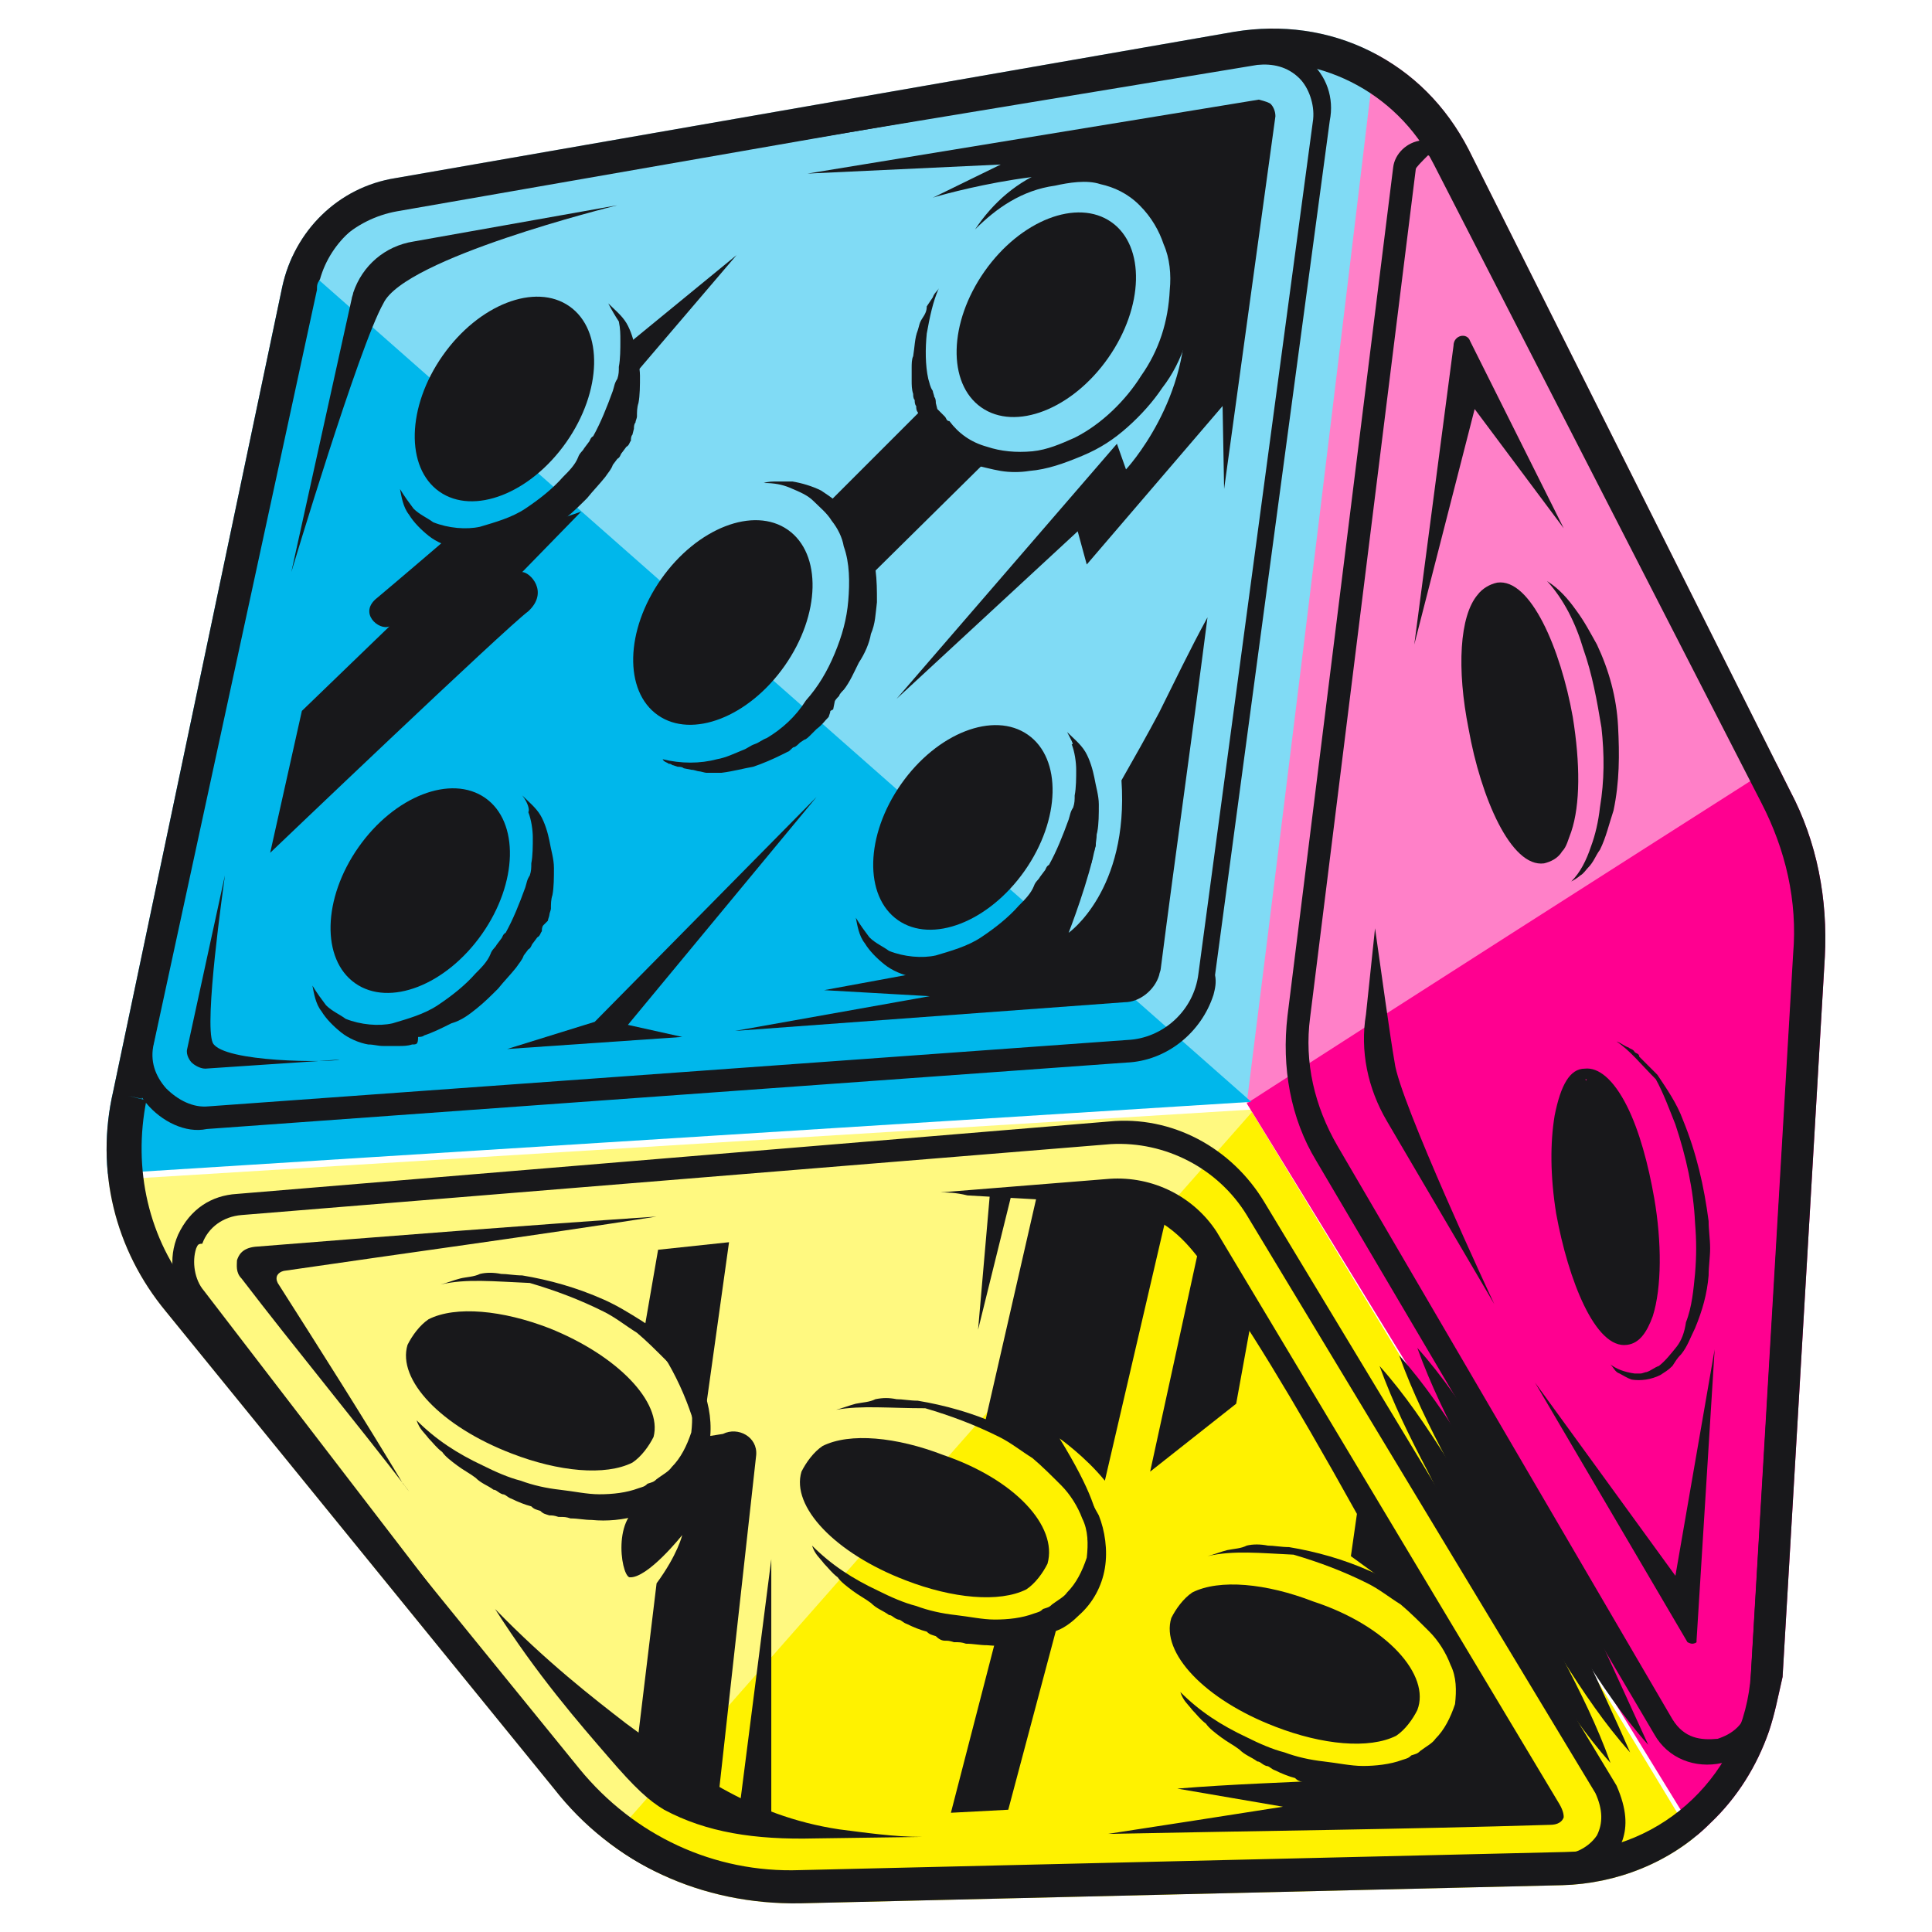
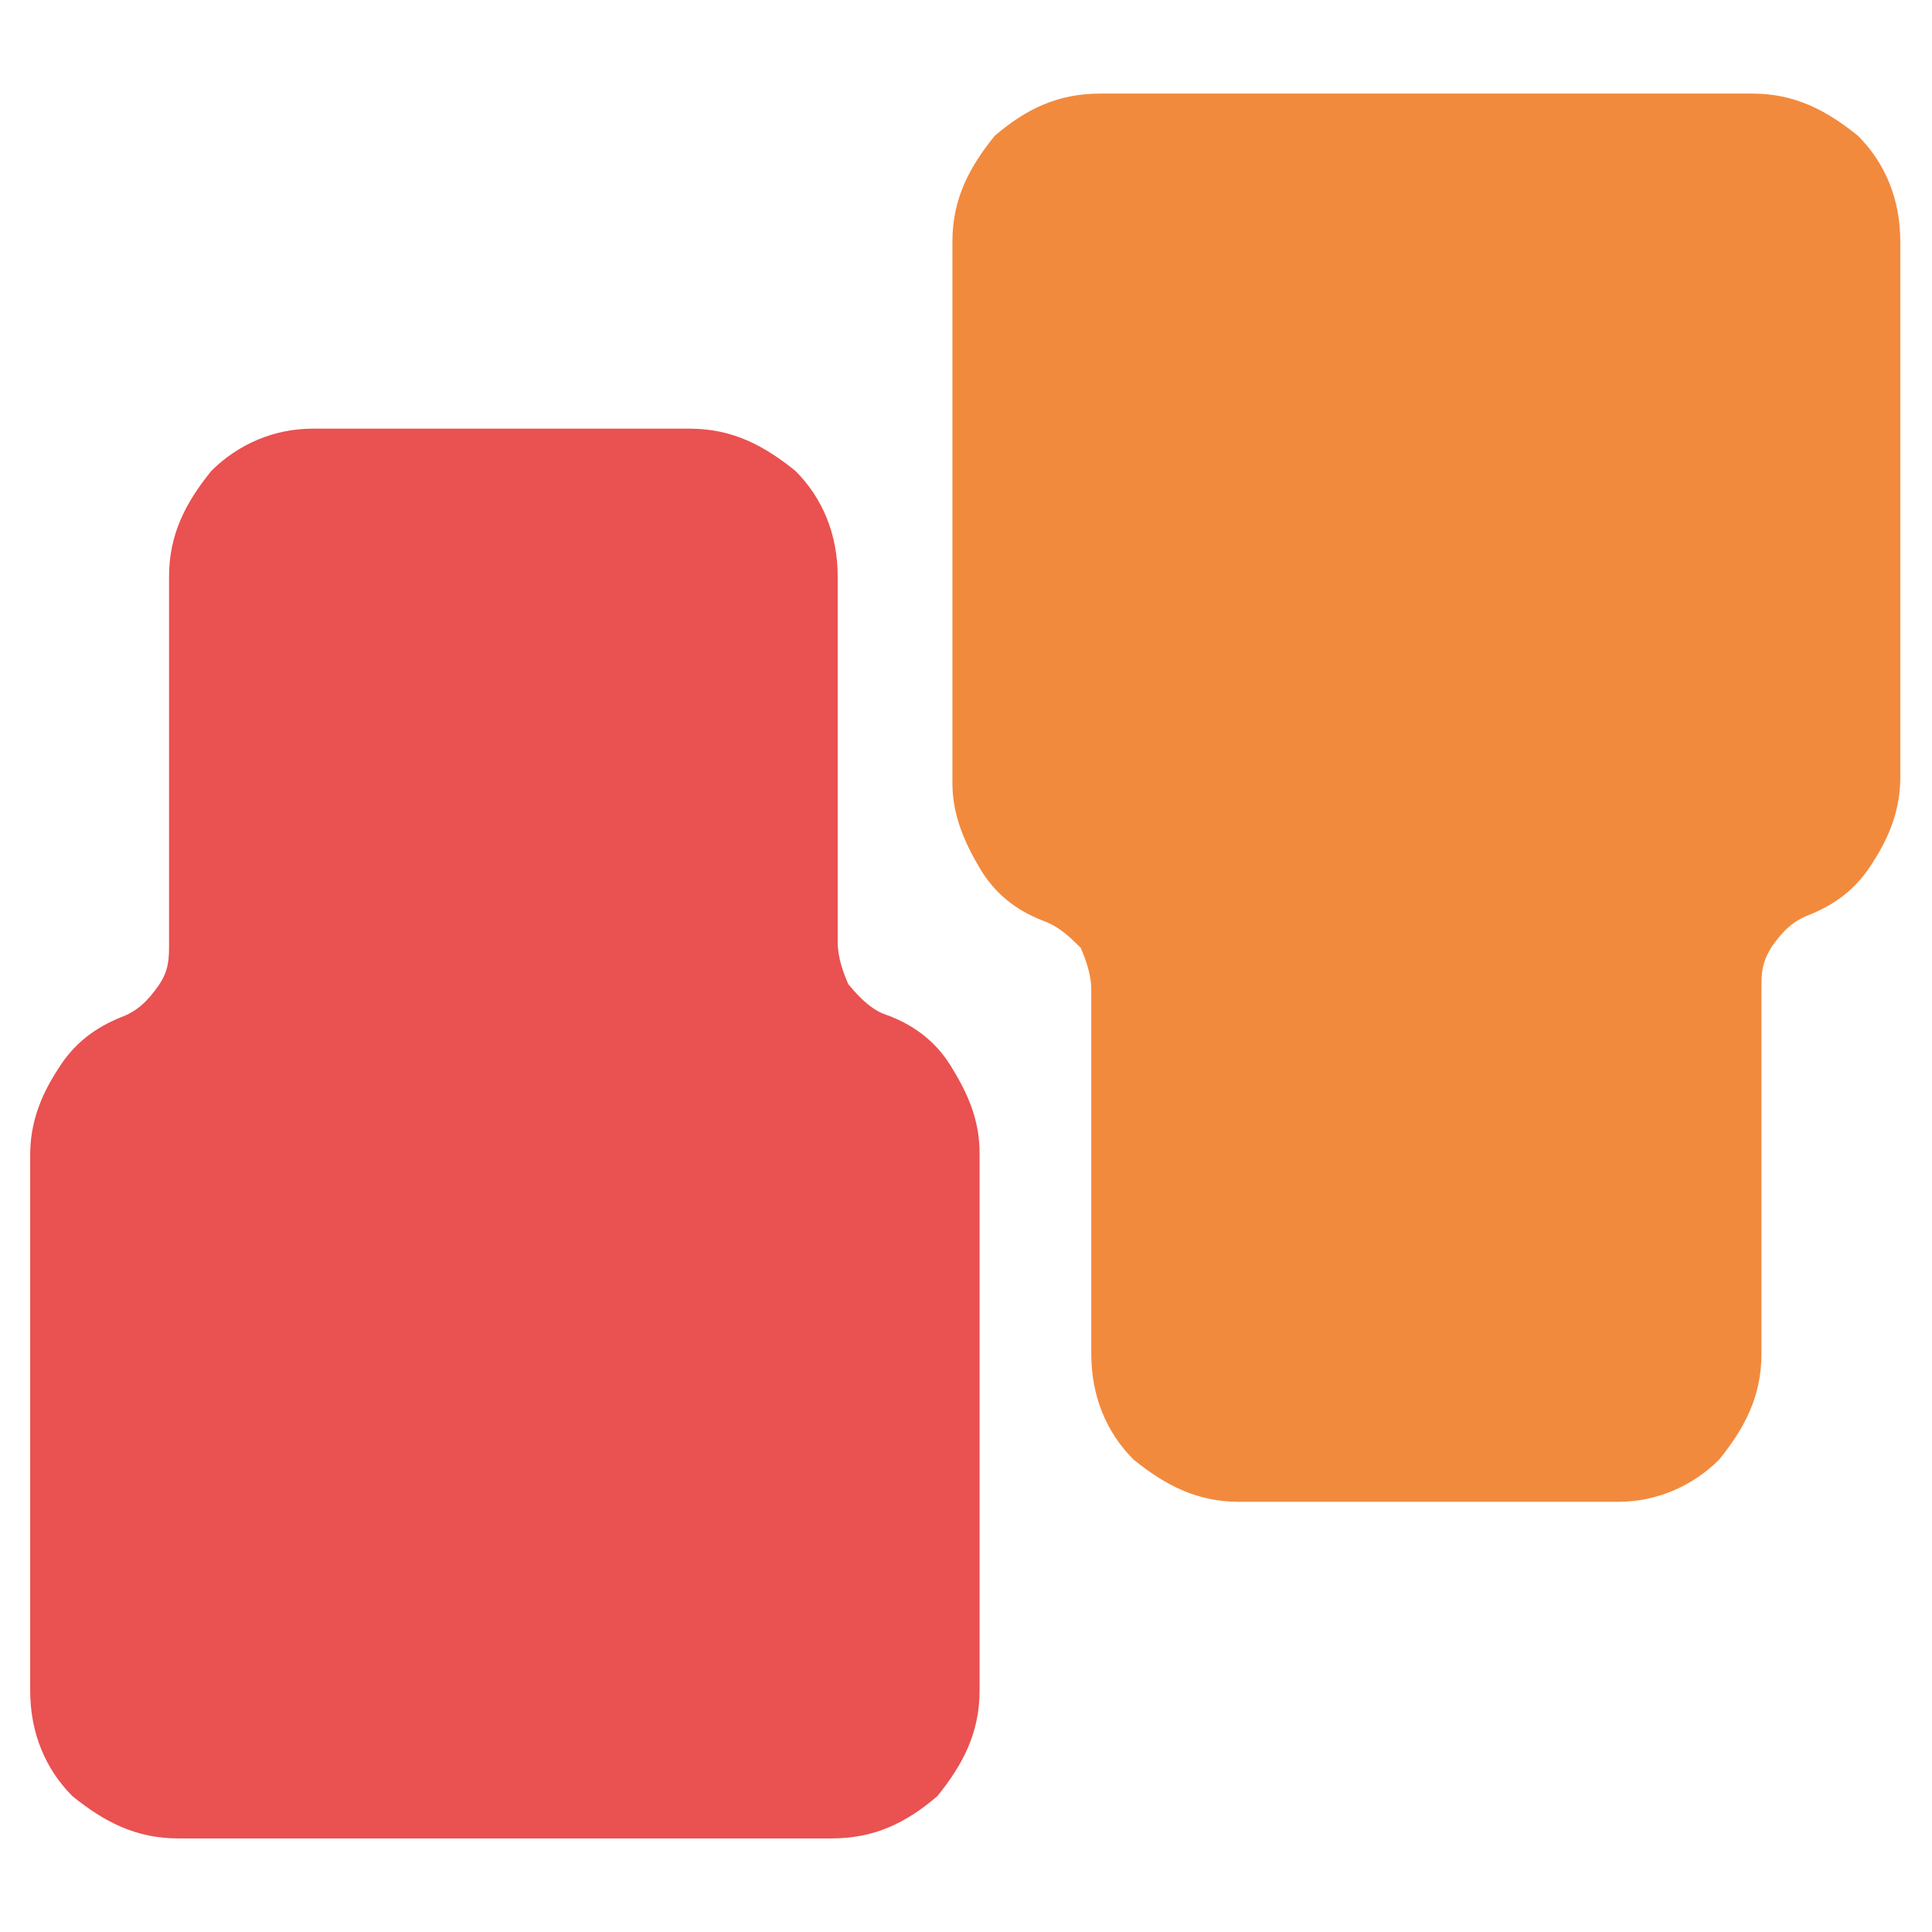
- <svg xmlns="http://www.w3.org/2000/svg" xmlns:xlink="http://www.w3.org/1999/xlink" version="1.1" id="Слой_1" x="0px" y="0px" viewBox="0 0 128 128" style="enable-background:new 0 0 128 128;" xml:space="preserve">
+ <svg xmlns="http://www.w3.org/2000/svg" version="1.1" id="Слой_1" x="0px" y="0px" viewBox="0 0 128 128" style="enable-background:new 0 0 128 128;" xml:space="preserve">
  <style type="text/css">
- 	.st0{clip-path:url(#SVGID_00000062900189665138707630000013925326887156053122_);}
- 	.st1{fill:#FFF200;}
- 	.st2{fill:#FFF980;}
- 	.st3{fill:#80DBF5;}
- 	.st4{fill:#FF80C8;}
- 	.st5{fill:#FF0090;}
- 	.st6{fill:#00B7EB;}
- 	.st7{fill:#18181B;}
- 	.st8{display:none;}
- 	.st9{display:inline;}
- 	.st10{fill:#110E0E;}
- 	.st11{display:inline;fill:#110E0E;}
+ 	.st0{fill:#EA5151;}
+ 	.st1{fill:#F28A3D;}
</style>
  <g>
    <g>
-       <g>
-         <g>
-           <g>
-             <defs>
-               <path id="SVGID_1_" d="M117.2,114.7c-0.8,2.3-2.1,4.4-3.9,6.1c-2.6,2.6-6.2,4-9.8,4.1L53,126.1c-6.5,0.1-12.4-2.6-16.3-7.6        L11,86.9c-3.4-4.1-4.7-9.4-3.5-14.6l11.2-53.3c0.8-3.7,3.7-6.6,7.5-7.2l55.6-9.7c3.1-0.5,6.2-0.1,9,1.3c2.8,1.4,5,3.6,6.5,6.5        l21.3,42.5c1.8,3.4,2.5,7.2,2.3,11l-2.8,47.7C117.8,112.4,117.6,113.5,117.2,114.7z" />
-             </defs>
-             <clipPath id="SVGID_00000026138523320124677730000001069177427968486569_">
-               <use xlink:href="#SVGID_1_" style="overflow:visible;" />
-             </clipPath>
-             <g style="clip-path:url(#SVGID_00000026138523320124677730000001069177427968486569_);">
-               <path class="st1" d="M128.4,148.8c-39.6,2.5-79,4.9-118.5,7.5l73-82.7C98.1,98.6,113.3,123.6,128.4,148.8z" />
-               <polygon class="st2" points="5.3,78.3 10.2,156.2 83.1,73.5       " />
-               <path class="st3" d="M92.2-5.6c-3.1,26.4-6.1,52.6-9.2,78.8L0.2,0.2C30.9-1.7,61.5-3.7,92.2-5.6z" />
-               <path class="st4" d="M92.2-5.6c-3.1,26.2-6.3,52.5-9.6,78.7c30.4-18.6,60.7-37.2,91.1-55.8C146.5,9.6,119.4,2,92.2-5.6z" />
-               <path class="st5" d="M129.7,149.9c8.3-41,16.5-81.8,24.8-122.8c-23.9,15.4-48,30.6-71.9,46C98.3,98.7,114.1,124.3,129.7,149.9        z" />
-               <polygon class="st6" points="5,77.9 82.9,73 0.2,0.1       " />
-             </g>
-           </g>
-         </g>
-       </g>
+       <path class="st0" d="M58.9,67.3c1.8,0.7,3.2,1.8,4.2,3.5c1.1,1.8,1.8,3.5,1.8,5.6V112c0,2.8-1.1,4.9-2.8,7c-2.1,1.8-4.2,2.8-7,2.8    H11.8c-2.8,0-4.9-1.1-7-2.8C3,117.2,2,114.8,2,112V76.5c0-2.1,0.7-3.9,1.8-5.6c1.1-1.8,2.5-2.8,4.2-3.5c1.1-0.4,1.8-1.1,2.5-2.1    s0.7-1.8,0.7-2.8V38.2c0-2.8,1.1-4.9,2.8-7c1.8-1.8,4.2-2.8,6.7-2.8h25c2.8,0,4.9,1.1,7,2.8c1.8,1.8,2.8,4.2,2.8,7v24.2    c0,1.1,0.4,2.1,0.7,2.8C57.1,66.3,57.9,67,58.9,67.3z" />
    </g>
    <g>
-       <g>
-         <g>
-           <g>
-             <g>
-               <g>
-                 <g>
-                   <g>
-                     <g>
-                       <g>
-                         <ellipse transform="matrix(0.3798 -0.9251 0.9251 0.3798 -63.4222 89.3417)" class="st7" cx="34.9" cy="92" rx="3.6" ry="8" />
-                       </g>
-                       <g>
-                         <path class="st7" d="M117.2,114.7c-0.8,2.3-2.1,4.4-3.9,6.1c-2.6,2.6-6.2,4-9.8,4.1L53,126.1c-6.5,0.1-12.4-2.6-16.3-7.6             L11,86.9c-3.4-4.1-4.7-9.4-3.5-14.6l11.2-53.3c0.8-3.7,3.7-6.6,7.5-7.2l55.6-9.7c3.1-0.5,6.2-0.1,9,1.3             c2.8,1.4,5,3.6,6.5,6.5l21.3,42.5c1.8,3.4,2.5,7.2,2.3,11l-2.8,47.7C117.8,112.4,117.6,113.5,117.2,114.7z M8.5,72.6             l1.2,0.3c-0.9,4.5,0.1,9.2,3.1,12.8l25.6,31.5c3.6,4.4,8.9,6.9,14.6,6.7l50.7-1.2c6.5-0.1,11.9-5.3,12.3-11.8l2.8-47.7             c0.3-3.5-0.5-6.9-2.1-10L95,10.9C92.5,6,87.2,3.4,81.9,4.3L26.3,14c-2.8,0.5-5.2,2.6-5.8,5.6L9.4,72.8L8.5,72.6z" />
-                       </g>
-                       <g>
-                         <path class="st7" d="M107.5,121.9c-0.1,0.3-0.3,0.5-0.4,0.8c-0.8,1.4-2.5,1.9-3.6,1.9l-49.6,1.2c-5.9,0.1-12-0.8-16.7-7             L12.4,86.5c-1-1.4-1.3-3.1-0.6-4.7c0.8-1.7,2.2-2.6,3.9-2.7l57.8-4.8c4.1-0.4,8.1,1.7,10.3,5.4l23.3,38.6l0,0             C107.8,119.9,107.8,121,107.5,121.9z M13,82.7c-0.3,0.9-0.1,2.1,0.5,2.8l24.8,32.3c4,5.3,9.2,6.5,15.5,6.3l49.5-1.2             c0.8,0,1.9-0.4,2.5-1.3c0.4-0.8,0.4-1.7-0.1-2.8L82.6,80.5c-1.9-3.1-5.4-4.9-9-4.7l-57.6,4.7c-1.2,0.1-2.2,0.8-2.6,1.9             C13.1,82.4,13.1,82.5,13,82.7z" />
-                       </g>
-                       <g>
-                         <path class="st7" d="M117.1,114.1c-0.4,1.4-1.6,2.5-3,2.7c-1.8,0.4-3.6-0.3-4.5-1.9l-22.4-38c-1.7-2.8-2.3-6.2-1.9-9.6             l7-56.2c0.1-0.9,0.9-1.7,1.9-1.8c1-0.3,1.9,0.3,2.3,0.9c5.4,10.5,20.7,40.7,22,43.4c1.4,3,1.7,6.9,1.8,7v0.1l-3.1,52.2             C117.2,113.3,117.2,113.7,117.1,114.1z M93.8,11.2l-7,56.2c-0.4,3,0.3,5.9,1.8,8.5l22.2,38c0.8,1.3,1.9,1.4,3,1.3             c0.9-0.3,1.9-0.9,2.1-2.5l3.1-52.2c0-0.4-0.4-3.9-1.6-6.5c-1.3-2.7-16.5-33-22-43.4c-0.1-0.3-0.4-0.3-0.8-0.3             C94.2,10.7,93.8,11.1,93.8,11.2L93.8,11.2z" />
-                       </g>
-                       <g>
-                         <g>
-                           <path class="st7" d="M80.4,65.9c-0.8,2.5-3.1,4.4-5.8,4.5l-60.9,4.4c-1.4,0.3-3-0.5-4-1.7c-1-1.2-1.4-2.8-1.2-4.4              l10.9-49.8c0.8-3.5,3.6-6.2,7.2-6.9l56.1-9.3c1.4-0.3,3,0.3,4,1.3c1.2,1,1.7,2.5,1.4,4l-7.6,56.6              C80.6,65.1,80.5,65.5,80.4,65.9z M21.2,18.5C21,18.8,21,18.9,21,19.2L10.2,69.1c-0.3,1.2,0.1,2.2,0.8,3              c0.8,0.8,1.8,1.3,2.8,1.2l60.9-4.4c2.3-0.1,4.4-1.9,4.7-4.4l7.6-56.6c0.1-1-0.3-2.1-0.9-2.7c-0.8-0.8-1.8-1-2.8-0.9              L27,13.6C24.1,14,21.9,16,21.2,18.5z" />
-                         </g>
-                         <g>
-                           <g>
-                             <ellipse transform="matrix(0.5746 -0.8184 0.8184 0.5746 -7.3773 38.5988)" class="st7" cx="33.4" cy="26.4" rx="7.5" ry="5" />
-                           </g>
-                           <g>
-                             <path class="st7" d="M40.3,20.1c0.4,0.4,0.9,0.8,1.2,1.3s0.5,1.2,0.6,1.7c0.1,0.5,0.3,1.2,0.3,1.8s0,1.3-0.1,1.8               c-0.1,0.3-0.1,0.6-0.1,0.9c0,0.1-0.1,0.3-0.1,0.4c-0.1,0.1-0.1,0.3-0.1,0.4l-0.1,0.4c-0.1,0.1-0.1,0.3-0.1,0.4               c-0.1,0.1-0.1,0.3-0.3,0.4l-0.3,0.4c-0.1,0.1-0.1,0.3-0.3,0.4l-0.3,0.4c-0.1,0.3-0.3,0.5-0.5,0.8               c-0.4,0.5-0.8,0.9-1.2,1.4c-0.4,0.4-0.9,0.9-1.4,1.3s-1,0.8-1.7,1c-0.6,0.3-1.2,0.6-1.8,0.8c-0.1,0.1-0.3,0.1-0.4,0.1               c-0.1,0-0.3,0.1-0.5,0.1c-0.3,0.1-0.6,0.1-0.9,0.1c-0.1,0-0.4,0-0.5,0s-0.4,0-0.5,0c-0.4,0-0.6-0.1-1-0.1               c-0.6-0.1-1.3-0.4-1.8-0.8s-1-0.9-1.3-1.4c-0.4-0.5-0.5-1.2-0.6-1.7c0.3,0.5,0.6,0.9,0.9,1.3c0.4,0.4,0.9,0.6,1.3,0.9               c1,0.4,2.2,0.5,3.1,0.3c1-0.3,2.1-0.6,3-1.2c0.9-0.6,1.8-1.3,2.5-2.1c0.4-0.4,0.8-0.8,1-1.3c0.1-0.3,0.3-0.4,0.4-0.6               l0.3-0.4c0.1-0.1,0.1-0.3,0.3-0.4c0.5-0.9,0.9-1.9,1.3-3c0.1-0.3,0.1-0.5,0.3-0.8c0.1-0.3,0.1-0.5,0.1-0.8               c0.1-0.5,0.1-1.2,0.1-1.7s0-0.8-0.1-1.3C40.8,21,40.5,20.5,40.3,20.1z" />
-                           </g>
-                         </g>
-                         <g>
-                           <g>
-                             <ellipse transform="matrix(0.5746 -0.8184 0.8184 0.5746 12.3961 65.5585)" class="st7" cx="69.3" cy="20.9" rx="7.5" ry="5" />
-                           </g>
-                           <g>
-                             <path class="st7" d="M64.6,15.2c1.2-1.8,2.8-3.2,4.9-4c1.2-0.4,2.3-0.6,3.5-0.4c1.2,0.3,2.5,0.6,3.5,1.6               c0.5,0.4,0.9,0.9,1.3,1.4c0.4,0.5,0.6,1.2,0.9,1.7c0.4,1.2,0.6,2.5,0.6,3.6c0,0.6-0.1,1.2-0.3,1.8               c-0.1,0.6-0.3,1.2-0.4,1.7c-0.4,1.2-0.9,2.2-1.6,3.1c-0.6,0.9-1.4,1.8-2.3,2.6s-1.8,1.4-3,1.9c-1.2,0.5-2.3,0.9-3.5,1               c-0.6,0.1-1.3,0.1-1.9,0c-0.6-0.1-1.3-0.3-1.8-0.4c-1.2-0.5-2.3-1.3-3-2.3c-0.1-0.1-0.1-0.3-0.3-0.4L61,27.9l-0.1-0.3               l-0.1-0.3c-0.1-0.1-0.1-0.3-0.1-0.4c-0.1-0.1-0.1-0.3-0.1-0.4c-0.1-0.1-0.1-0.3-0.1-0.4c-0.1-0.3-0.1-0.6-0.1-0.9v-0.4               c0-0.1,0-0.3,0-0.4c0-0.3,0-0.6,0.1-0.8c0.1-0.6,0.1-1.2,0.3-1.7c0.1-0.3,0.1-0.5,0.3-0.8s0.3-0.5,0.3-0.8l0.4-0.6               c0.1-0.3,0.3-0.4,0.4-0.6c-0.4,0.9-0.6,1.9-0.8,3c-0.1,1-0.1,2.1,0.1,3c0.1,0.3,0.1,0.5,0.3,0.8c0,0.1,0.1,0.3,0.1,0.4               c0.1,0.1,0.1,0.3,0.1,0.4l0.1,0.4l0.1,0.1l0.1,0.1l0.3,0.3c0.1,0.1,0.1,0.3,0.3,0.3c0.6,0.8,1.4,1.4,2.5,1.7               c0.9,0.3,1.9,0.4,3,0.3c1-0.1,1.9-0.5,2.8-0.9c1.8-0.9,3.4-2.5,4.4-4.1c1.2-1.7,1.8-3.6,1.9-5.7c0.1-1,0-2.1-0.4-3               c-0.3-0.9-0.8-1.8-1.6-2.6c-0.8-0.8-1.7-1.2-2.6-1.4c-0.9-0.3-2.1-0.1-3,0.1C67.7,12.6,66,13.8,64.6,15.2z" />
-                           </g>
-                         </g>
-                         <g>
-                           <g>
-                             <ellipse transform="matrix(0.5746 -0.8184 0.8184 0.5746 -17.7135 75.545)" class="st7" cx="63.8" cy="54.8" rx="7.5" ry="5" />
-                           </g>
-                           <g>
-                             <path class="st7" d="M70.7,48.5c0.4,0.4,0.9,0.8,1.2,1.3c0.3,0.5,0.5,1.2,0.6,1.7c0.1,0.6,0.3,1.2,0.3,1.8               c0,0.6,0,1.3-0.1,1.8c-0.1,0.3-0.1,0.6-0.1,0.9c0,0.1-0.1,0.3-0.1,0.4c-0.1,0.1-0.1,0.3-0.1,0.4l-0.1,0.4               C72,57.3,72,57.5,72,57.6c-0.1,0.1-0.1,0.3-0.3,0.4l-0.3,0.4c-0.1,0.1-0.1,0.3-0.3,0.4l-0.3,0.4               c-0.1,0.3-0.3,0.5-0.5,0.8c-0.4,0.5-0.8,0.9-1.2,1.4c-0.4,0.4-0.9,0.9-1.4,1.3c-0.5,0.4-1,0.8-1.7,1               c-0.6,0.3-1.2,0.6-1.8,0.8c-0.1,0.1-0.3,0.1-0.4,0.1c-0.1,0.1-0.3,0.1-0.5,0.1c-0.3,0.1-0.6,0.1-0.9,0.1               c-0.1,0-0.4,0-0.5,0s-0.4,0-0.5,0c-0.4,0-0.6-0.1-1-0.1c-0.6-0.1-1.3-0.4-1.8-0.8c-0.5-0.4-1-0.9-1.3-1.4               c-0.4-0.5-0.5-1.2-0.6-1.7c0.3,0.5,0.6,0.9,0.9,1.3c0.4,0.4,0.9,0.6,1.3,0.9c1,0.4,2.2,0.5,3.1,0.3               c1-0.3,2.1-0.6,3-1.2c0.9-0.6,1.8-1.3,2.5-2.1c0.4-0.4,0.8-0.8,1-1.3c0.1-0.3,0.3-0.4,0.4-0.6l0.3-0.4               c0.1-0.1,0.1-0.3,0.3-0.4c0.5-0.9,0.9-1.9,1.3-3c0.1-0.3,0.1-0.5,0.3-0.8c0.1-0.3,0.1-0.5,0.1-0.8               c0.1-0.5,0.1-1.2,0.1-1.7c0-0.5-0.1-1.2-0.3-1.7C71.2,49.4,70.9,48.9,70.7,48.5z" />
-                           </g>
-                         </g>
-                         <g>
-                           <g>
-                             <ellipse transform="matrix(0.5746 -0.8184 0.8184 0.5746 -36.4179 47.8566)" class="st7" cx="27.8" cy="59" rx="7.5" ry="5" />
-                           </g>
-                           <g>
-                             <path class="st7" d="M34.6,52.7c0.4,0.4,0.9,0.8,1.2,1.3c0.3,0.5,0.5,1.2,0.6,1.7c0.1,0.6,0.3,1.2,0.3,1.8               c0,0.6,0,1.3-0.1,1.8c-0.1,0.3-0.1,0.6-0.1,0.9c0,0.1-0.1,0.3-0.1,0.4c0,0.1-0.1,0.3-0.1,0.4L36,61.3               c-0.1,0.1-0.1,0.3-0.1,0.4c-0.1,0.1-0.1,0.3-0.3,0.4l-0.3,0.4c-0.1,0.1-0.1,0.3-0.3,0.4l-0.3,0.4               c-0.1,0.3-0.3,0.5-0.5,0.8c-0.4,0.5-0.8,0.9-1.2,1.4c-0.4,0.4-0.9,0.9-1.4,1.3c-0.5,0.4-1,0.8-1.7,1               c-0.6,0.3-1.2,0.6-1.8,0.8c-0.1,0.1-0.3,0.1-0.4,0.1c0,0.5-0.1,0.5-0.4,0.5c-0.3,0.1-0.6,0.1-0.9,0.1               c-0.1,0-0.4,0-0.5,0c-0.1,0-0.4,0-0.5,0c-0.4,0-0.6-0.1-1-0.1c-0.6-0.1-1.3-0.4-1.8-0.8s-1-0.9-1.3-1.4               c-0.4-0.5-0.5-1.2-0.6-1.7c0.3,0.5,0.6,0.9,0.9,1.3c0.4,0.4,0.9,0.6,1.3,0.9c1,0.4,2.2,0.5,3.1,0.3               c1-0.3,2.1-0.6,3-1.2c0.9-0.6,1.8-1.3,2.5-2.1c0.4-0.4,0.8-0.8,1-1.3c0.1-0.3,0.3-0.4,0.4-0.6l0.3-0.4               c0.1-0.1,0.1-0.3,0.3-0.4c0.5-0.9,0.9-1.9,1.3-3c0.1-0.3,0.1-0.5,0.3-0.8c0.1-0.3,0.1-0.5,0.1-0.8               c0.1-0.5,0.1-1.2,0.1-1.7c0-0.5-0.1-1.2-0.3-1.7C35.1,53.7,35,53.2,34.6,52.7z" />
-                           </g>
-                         </g>
-                         <g>
-                           <g>
-                             <ellipse transform="matrix(0.5746 -0.8184 0.8184 0.5746 -13.3492 56.7698)" class="st7" cx="47.9" cy="41.2" rx="7.5" ry="5" />
-                           </g>
-                           <g>
-                             <path class="st7" d="M50.6,32c0.3-0.1,0.6-0.1,0.9-0.1c0.3,0,0.6,0,1,0c0.6,0.1,1.3,0.3,1.9,0.6               c0.6,0.4,1.2,0.8,1.7,1.4c0.1,0.1,0.3,0.3,0.4,0.4c0.1,0.1,0.3,0.3,0.3,0.4c0.1,0.1,0.3,0.3,0.3,0.5               c0.1,0.1,0.1,0.4,0.3,0.5c0.1,0.4,0.3,0.6,0.4,1c0.1,0.1,0.1,0.4,0.1,0.5c0,0.1,0.1,0.4,0.1,0.5               c0.1,0.8,0.1,1.4,0.1,2.2c-0.1,0.8-0.1,1.4-0.4,2.1c-0.1,0.6-0.4,1.3-0.8,1.9c-0.3,0.6-0.6,1.3-1,1.8               c-0.1,0.1-0.3,0.3-0.3,0.4c-0.1,0.1-0.3,0.3-0.3,0.4L55.2,47C55,47.1,55,47.1,55,47.2l-0.1,0.3               c-0.3,0.3-0.4,0.5-0.8,0.8c-0.1,0.1-0.3,0.3-0.4,0.4c-0.1,0.1-0.3,0.3-0.4,0.3L53,49.2c-0.1,0.1-0.3,0.3-0.4,0.3               c-0.1,0-0.3,0.3-0.4,0.3L51.8,50c-0.6,0.3-1.3,0.6-1.9,0.8c-0.6,0.1-1.3,0.3-2.1,0.4c-0.4,0-0.6,0-1,0               c-0.1,0-0.4-0.1-0.5-0.1c-0.1,0-0.3-0.1-0.5-0.1l-0.5-0.1c-0.1-0.1-0.3-0.1-0.4-0.1l-0.3-0.1c-0.1,0-0.1-0.1-0.3-0.1               c-0.1-0.1-0.3-0.1-0.4-0.3c1.2,0.3,2.5,0.3,3.6,0c0.6-0.1,1.2-0.4,1.7-0.6c0.3-0.1,0.5-0.3,0.8-0.4               c0.3-0.1,0.5-0.3,0.8-0.4c1-0.6,1.9-1.4,2.6-2.5c0.8-0.9,1.4-1.9,1.9-3.1c0.5-1.2,0.8-2.3,0.9-3.5               c0.1-1.2,0.1-2.5-0.3-3.6c-0.1-0.6-0.4-1.2-0.8-1.7c-0.3-0.5-0.8-0.9-1.2-1.3c-0.4-0.4-0.9-0.6-1.6-0.9               C51.8,32.1,51.3,32,50.6,32z" />
-                           </g>
-                         </g>
-                         <g>
-                           <path class="st7" d="M22.5,70.2l-8.9,0.6c-0.4,0-0.8-0.3-0.9-0.4c-0.1-0.1-0.4-0.5-0.3-0.9l2.5-11.5              c-0.1,0.8-1.4,9.8-0.8,11.1C14.8,70.4,21.9,70.4,22.5,70.2z" />
-                         </g>
-                         <g>
-                           <path class="st7" d="M40.9,13.6c-0.4,0.1-14.1,3.5-15.5,6.5c-1.6,2.8-6.1,17.8-6.1,17.8l4-18.1c0-0.1,0.1-0.3,0.1-0.4              c0.6-1.8,2.1-3.1,4-3.4L40.9,13.6z" />
-                         </g>
-                         <g>
-                           <polygon class="st7" points="48.8,16.9 41.6,22.8 41.8,25.1             " />
-                         </g>
-                         <g>
-                           <path class="st7" d="M29.7,35.6c0,0-3.5,3-4.7,4c-1.3,1,0.1,2.2,0.8,1.9L20,47.1l-2.1,9.4c0,0,15.6-14.9,17.1-16              c1.4-1.3,0.1-2.6-0.4-2.6l3.9-4l-5.6,1.9L29.7,35.6z" />
-                         </g>
-                         <g>
-                           <path class="st7" d="M57.5,38.3l8.1-8c0,0-3.6-1.2-4.1-3.6L55,33.2C54.9,33.2,57,35.2,57.5,38.3z" />
-                         </g>
-                         <g>
-                           <path class="st7" d="M80,40.9c-1,7.8-2.1,15.5-3.1,23.3c0,0.1-0.1,0.3-0.1,0.4c-0.3,1-1.3,1.8-2.3,1.8l-25.8,1.9              L61.6,66l-7-0.4l7.6-1.4c0,0,5-0.6,7-3.5c1.9-2.8,3.1-7.8,3.1-7.8s0.6,0.6,0.3,3c-0.4,2.3-1.8,5.9-1.8,5.9              s4-2.8,3.5-10.1c0.8-1.4,1.7-3,2.5-4.5C77.8,45.2,78.8,43.1,80,40.9z" />
-                         </g>
-                         <g>
-                           <path class="st7" d="M84.2,6.9c0.1,0.1,0.3,0.4,0.3,0.8l-3.4,24.7L81,26.9l-9,10.5l-0.6-2.2l-12,11.1L74,29.4l0.6,1.7              c0,0,4.4-4.7,3.9-11.1c0,0,0.4-5.8-3.4-7.8c-3.6-1.9-13.1,0.8-13.3,0.9l4.5-2.2l-12.8,0.6l29.9-4.9              C83.8,6.7,84.1,6.8,84.2,6.9z" />
-                         </g>
-                         <g>
-                           <polygon class="st7" points="33.6,69.5 39.4,67.7 54.1,52.8 41.6,67.9 45.2,68.7             " />
-                         </g>
-                       </g>
-                       <g>
-                         <g>
-                           <path class="st7" d="M102.5,38.5c0.8,0.5,1.4,1.2,1.9,1.9c0.6,0.8,1,1.6,1.4,2.3c0.8,1.7,1.3,3.5,1.4,5.4              c0.1,1.9,0.1,3.7-0.3,5.6c-0.3,0.9-0.5,1.8-0.9,2.6c-0.3,0.4-0.4,0.8-0.8,1.2c-0.1,0.1-0.3,0.4-0.5,0.5              c-0.1,0.1-0.4,0.3-0.6,0.4c0.6-0.6,1-1.4,1.3-2.3c0.3-0.8,0.5-1.7,0.6-2.6c0.3-1.8,0.3-3.5,0.1-5.3              c-0.3-1.8-0.6-3.5-1.2-5.2C104.4,41.3,103.6,39.7,102.5,38.5z" />
-                         </g>
-                       </g>
-                       <g>
-                         <path class="st7" d="M107.1,69c0.3,0.1,0.5,0.3,0.8,0.4c0.1,0.1,0.3,0.1,0.4,0.3c0.1,0.1,0.3,0.1,0.3,0.3             c0.1,0.1,0.3,0.3,0.3,0.3l0.3,0.3c0.3,0.3,0.4,0.4,0.6,0.6c0.6,0.9,1.3,1.9,1.7,3c0.9,2.2,1.4,4.4,1.7,6.7             c0,0.6,0.1,1.2,0.1,1.8s-0.1,1.2-0.1,1.8c-0.1,1.2-0.4,2.3-0.9,3.5c-0.3,0.6-0.5,1.2-0.9,1.7c-0.3,0.3-0.4,0.5-0.6,0.8             c-0.3,0.3-0.5,0.4-0.8,0.6c-0.6,0.3-1.3,0.4-1.9,0.3c-0.3-0.1-0.6-0.3-0.8-0.4c-0.3-0.1-0.4-0.4-0.6-0.6             c0.4,0.3,0.9,0.5,1.6,0.6c0.1,0,0.3,0,0.4,0c0.1,0,0.3-0.1,0.4-0.1c0.3-0.1,0.5-0.3,0.8-0.4c0.4-0.3,0.8-0.8,1.2-1.3             c0.3-0.4,0.5-0.9,0.6-1.6c0.4-1,0.5-2.2,0.6-3.2c0.1-1.2,0.1-2.2,0-3.4c-0.1-2.2-0.6-4.4-1.3-6.5c-0.4-1-0.8-2.1-1.3-3             C108.7,70.5,108,69.6,107.1,69z" />
-                       </g>
-                       <g>
-                         <path class="st7" d="M113.6,89.4l-1.2,19.3c0,0.1,0,0.1,0,0.1c-0.1,0.1-0.3,0.1-0.3,0.1c-0.1,0-0.3-0.1-0.3-0.1             l-10.1-17.2l9.3,12.8L113.6,89.4z" />
-                       </g>
-                       <g>
-                         <path class="st7" d="M91.1,61.5c0.4,2.8,1,7.2,1.3,8.9c0.3,2.5,6.5,15.8,6.6,16l-7.1-12.1c-1.3-2.2-1.8-4.7-1.4-7.1             L91.1,61.5z" />
-                       </g>
-                       <g>
-                         <path class="st7" d="M97.4,22.6c1.8,3.6,4,8,6.2,12.4l-5.9-7.9l-4,15.6l2.6-19.8C96.3,22.2,97.2,22,97.4,22.6z" />
-                       </g>
-                       <g>
-                         <path class="st7" d="M106.7,116.8c-1.7-1.9-3.1-4-4.5-6.2c-1.4-2.2-2.7-4.3-4-6.5c-1.3-2.2-2.5-4.4-3.6-6.6             c-1.2-2.3-2.3-4.5-3.2-7c1.7,1.9,3.1,4,4.5,6.2c1.4,2.2,2.7,4.3,4,6.5c1.3,2.2,2.5,4.4,3.6,6.6             C104.7,112.1,105.8,114.3,106.7,116.8z" />
-                         <path class="st7" d="M108,116.1c-1.7-1.9-3.1-4-4.5-6.2c-1.4-2.2-2.7-4.3-4-6.5s-2.5-4.4-3.6-6.6c-1.2-2.3-2.3-4.5-3.2-7             c1.7,1.9,3.1,4,4.5,6.2c1.4,2.2,2.7,4.3,4,6.5c1.3,2.2,2.5,4.4,3.6,6.6C105.9,111.5,107,113.8,108,116.1z" />
-                         <path class="st7" d="M109.2,115.6c-1.7-1.9-3.1-4-4.5-6.2c-1.4-2.2-2.7-4.3-4-6.5c-1.3-2.2-2.5-4.4-3.6-6.6             c-1.2-2.3-2.3-4.5-3.2-7c1.7,1.9,3.1,4,4.5,6.2c1.4,2.2,2.7,4.3,4,6.5s2.5,4.4,3.6,6.6             C107.1,111,108.1,113.2,109.2,115.6z" />
-                       </g>
-                       <g>
-                         <path class="st7" d="M43.5,80.6C35.2,81.9,27,83,18.8,84.2c-0.4,0.1-0.6,0.4-0.4,0.8c2.8,4.4,5.6,8.8,8.3,13.3             c0.1,0.1,0.3,0.4,0.4,0.5c-3.6-4.7-7.5-9.4-11.1-14.1c-0.4-0.4-0.3-0.9-0.3-1.2c0.1-0.3,0.3-0.8,1.2-0.9             C25.7,81.9,34.6,81.2,43.5,80.6z" />
-                       </g>
-                       <g>
-                         <path class="st7" d="M80.6,81.6l22.7,37.9c0.3,0.5,0.3,0.8,0.3,0.9c-0.1,0.3-0.4,0.5-0.9,0.5c-9.8,0.3-19.6,0.4-29.3,0.6             c3.9-0.6,7.8-1.2,11.6-1.8c-2.3-0.4-4.7-0.8-7-1.2c3.6-0.3,7.2-0.4,11-0.6c0,0,9-0.5,8.4-4.1c-0.6-3.6-3.5-7.5-3.5-7.5             l-4.4-3.2l0.4-2.8c-4.5-8.1-7.5-12.9-9.6-15.8c-0.8-0.9-1.8-2.8-4.1-3.9c-0.8-0.4-1.8-0.5-3.6-0.8             c-2.2-0.3-3.5-0.3-8.5-0.6C63.3,79,62.7,79,62.3,79c3.7-0.3,7.5-0.6,11.2-0.9C76.4,77.9,79.1,79.3,80.6,81.6z" />
-                       </g>
-                       <g>
-                         <path class="st7" d="M61.1,121.7l-7.1,0.1c-4,0.1-7.2-0.4-10-1.9c-1-0.6-1.9-1.4-3.7-3.5c-1.9-2.2-4.7-5.4-7.5-9.8             c3.4,3.5,6.5,5.9,8.7,7.6c4.1,3,8.1,6.1,14.1,7C57.2,121.4,59.2,121.7,61.1,121.7z" />
-                       </g>
-                       <g>
-                         <polygon class="st7" points="67,79.2 64.8,88.1 65.6,78.9            " />
-                       </g>
-                       <g>
-                         <path class="st7" d="M43.3,95.2c-0.3,0.6-0.8,1.3-1.4,1.7c-1.8,0.9-4.9,0.6-8-0.6c-4.7-1.8-7.6-4.9-6.9-7.2l0,0             c0.3-0.6,0.8-1.3,1.4-1.7c1.8-0.9,4.9-0.6,8,0.6l0,0C40.9,89.8,43.9,92.9,43.3,95.2L43.3,95.2z M28.1,89.4L28.1,89.4             c-0.4,1.3,1.9,3.9,5.9,5.6c3.1,1.3,5.8,1.2,7,0.6c0.4-0.3,0.6-0.4,0.8-0.8l0,0c0.4-1.3-1.9-3.9-5.9-5.6l0,0             c-3.1-1.3-5.8-1.2-7-0.6C28.5,88.9,28.3,89,28.1,89.4z" />
-                       </g>
-                       <g>
-                         <path class="st7" d="M29.2,85.1c0.4-0.1,0.9-0.3,1.3-0.4c0.4-0.1,0.9-0.1,1.3-0.3c0.4-0.1,0.9-0.1,1.4,0             c0.4,0,0.9,0.1,1.4,0.1c1.8,0.3,3.6,0.8,5.4,1.6c0.9,0.4,1.7,0.9,2.5,1.4c0.8,0.5,1.6,1.2,2.2,1.9             c0.1,0.3,0.4,0.4,0.5,0.6l0.3,0.3c0.1,0.1,0.1,0.3,0.3,0.4c0.3,0.4,0.5,0.9,0.8,1.4c0.4,1,0.6,2.3,0.4,3.5             c-0.3,1.2-0.8,2.3-1.7,3.1c-0.4,0.4-0.9,0.8-1.4,1c-0.3,0.1-0.5,0.3-0.8,0.4c-0.3,0.1-0.5,0.1-0.8,0.3             c-1,0.3-2.1,0.4-3.1,0.3c-0.5,0-0.9-0.1-1.4-0.1c-0.3-0.1-0.4-0.1-0.8-0.1c-0.3-0.1-0.4-0.1-0.6-0.1             c-0.3-0.1-0.4-0.1-0.6-0.3c-0.3-0.1-0.4-0.1-0.6-0.3c-0.4-0.1-0.9-0.3-1.3-0.5c-0.3-0.1-0.4-0.3-0.6-0.3             c-0.3-0.1-0.4-0.3-0.6-0.3c-0.4-0.3-0.8-0.4-1.2-0.8c-0.4-0.3-0.8-0.5-1.2-0.8c-0.4-0.3-0.8-0.6-1-0.9             c-0.4-0.3-0.6-0.6-0.9-0.9c-0.3-0.4-0.6-0.6-0.8-1.2c1.3,1.3,2.7,2.2,4.4,3c0.8,0.4,1.7,0.8,2.5,1             c0.8,0.3,1.7,0.5,2.6,0.6c0.9,0.1,1.8,0.3,2.6,0.3c0.9,0,1.8-0.1,2.6-0.4c0.3-0.1,0.4-0.1,0.6-0.3             c0.3-0.1,0.4-0.1,0.6-0.3c0.4-0.3,0.8-0.5,1-0.8c0.6-0.6,1-1.4,1.3-2.3c0.1-0.9,0.1-1.8-0.3-2.6             c-0.3-0.8-0.8-1.6-1.4-2.2c-0.6-0.6-1.3-1.3-1.9-1.8c-0.8-0.5-1.4-1-2.2-1.4c-1.6-0.8-3.2-1.4-4.9-1.9             C32.7,84.9,30.9,84.7,29.2,85.1z" />
-                       </g>
-                       <g>
-                         <ellipse transform="matrix(0.3798 -0.9251 0.9251 0.3798 -54.8093 118.844)" class="st7" cx="61.2" cy="100.3" rx="3.6" ry="8" />
-                       </g>
-                       <g>
-                         <path class="st7" d="M69.4,103.6c-0.3,0.6-0.8,1.3-1.4,1.7c-1.8,0.9-4.9,0.6-8-0.6c-4.7-1.8-7.6-4.9-6.9-7.2l0,0             c0.3-0.6,0.8-1.3,1.4-1.7c1.8-0.9,4.9-0.6,8,0.6l0,0C67.2,98,70.1,101.1,69.4,103.6L69.4,103.6z M54.4,97.8L54.4,97.8             c-0.4,1.3,1.9,3.9,5.9,5.6c3.1,1.3,5.8,1.2,7,0.6c0.4-0.3,0.6-0.4,0.8-0.8l0,0c0.4-1.3-1.9-3.9-5.9-5.6l0,0             c-3.1-1.3-5.8-1.2-7-0.6C54.8,97.1,54.5,97.4,54.4,97.8z" />
-                       </g>
-                       <g>
-                         <path class="st7" d="M55.4,93.4c0.4-0.1,0.9-0.3,1.3-0.4c0.5-0.1,0.9-0.1,1.3-0.3c0.5-0.1,0.9-0.1,1.4,0             c0.4,0,0.9,0.1,1.4,0.1c1.8,0.3,3.6,0.8,5.4,1.6c0.9,0.4,1.7,0.9,2.5,1.4c0.8,0.5,1.6,1.2,2.2,1.9             c0.1,0.3,0.4,0.4,0.5,0.6l0.3,0.3c0.1,0.1,0.1,0.3,0.3,0.4c0.3,0.4,0.5,0.9,0.8,1.4c0.4,1,0.6,2.3,0.4,3.5             s-0.8,2.3-1.7,3.1c-0.4,0.4-0.9,0.8-1.4,1c-0.3,0.1-0.5,0.3-0.8,0.4c-0.3,0.1-0.5,0.1-0.8,0.3c-1,0.3-2.1,0.4-3.1,0.3             c-0.5,0-0.9-0.1-1.4-0.1c-0.3-0.1-0.4-0.1-0.8-0.1c-0.3-0.1-0.4-0.1-0.6-0.1s-0.4-0.1-0.6-0.3c-0.3-0.1-0.4-0.1-0.6-0.3             c-0.4-0.1-0.9-0.3-1.3-0.5c-0.3-0.1-0.4-0.3-0.6-0.3c-0.3-0.1-0.4-0.3-0.6-0.3c-0.4-0.3-0.8-0.4-1.2-0.8             c-0.4-0.3-0.8-0.5-1.2-0.8c-0.4-0.3-0.8-0.6-1-0.9c-0.4-0.3-0.6-0.6-0.9-0.9c-0.3-0.4-0.6-0.6-0.8-1.2             c1.3,1.3,2.7,2.2,4.4,3c0.8,0.4,1.7,0.8,2.5,1c0.8,0.3,1.7,0.5,2.6,0.6c0.9,0.1,1.8,0.3,2.6,0.3c0.9,0,1.8-0.1,2.6-0.4             c0.3-0.1,0.4-0.1,0.6-0.3c0.3-0.1,0.4-0.1,0.6-0.3c0.4-0.3,0.8-0.5,1-0.8c0.6-0.6,1-1.4,1.3-2.3c0.1-0.9,0.1-1.8-0.3-2.6             c-0.3-0.8-0.8-1.6-1.4-2.2s-1.3-1.3-1.9-1.8c-0.8-0.5-1.4-1-2.2-1.4c-1.6-0.8-3.2-1.4-4.9-1.9             C58.9,93.3,57.1,93.1,55.4,93.4z" />
-                       </g>
-                       <g>
-                         <ellipse transform="matrix(0.3798 -0.9251 0.9251 0.3798 -48.6774 147.6311)" class="st7" cx="85.8" cy="110.1" rx="3.6" ry="8" />
-                       </g>
-                       <g>
-                         <path class="st7" d="M93.9,113.3c-0.3,0.6-0.8,1.3-1.4,1.7c-1.8,0.9-4.9,0.6-8-0.6c-4.7-1.8-7.6-4.9-6.9-7.2l0,0             c0.3-0.6,0.8-1.3,1.4-1.7c1.8-0.9,4.9-0.6,8,0.6l0,0C91.9,107.7,94.8,111,93.9,113.3L93.9,113.3z M79.1,107.3L79.1,107.3             c-0.4,1.3,1.9,3.9,5.9,5.6c3.1,1.3,5.8,1.2,7,0.6c0.4-0.3,0.6-0.4,0.8-0.8l0,0c0.4-1.3-1.9-3.9-5.9-5.6l0,0             c-3.1-1.3-5.8-1.2-7-0.6C79.3,106.8,79.1,107.1,79.1,107.3z" />
-                       </g>
-                       <g>
-                         <path class="st7" d="M80,103.1c0.4-0.1,0.9-0.3,1.3-0.4c0.5-0.1,0.9-0.1,1.3-0.3c0.4-0.1,0.9-0.1,1.4,0             c0.4,0,0.9,0.1,1.4,0.1c1.8,0.3,3.6,0.8,5.4,1.6c0.9,0.4,1.7,0.9,2.5,1.4c0.8,0.5,1.6,1.2,2.2,1.9             c0.1,0.3,0.4,0.4,0.5,0.6l0.3,0.3c0.1,0.1,0.1,0.3,0.3,0.4c0.3,0.4,0.5,0.9,0.8,1.4c0.4,1,0.6,2.3,0.4,3.5             c-0.3,1.2-0.8,2.3-1.7,3.1c-0.4,0.4-0.9,0.8-1.4,1c-0.3,0.1-0.5,0.3-0.8,0.4c-0.3,0.1-0.5,0.1-0.8,0.3             c-1,0.3-2.1,0.4-3.1,0.3c-0.5,0-0.9-0.1-1.4-0.1c-0.3-0.1-0.4-0.1-0.8-0.1c-0.4-0.1-0.5-0.1-0.8-0.1             c-0.3,0-0.4-0.1-0.6-0.3c-0.3-0.1-0.4-0.1-0.6-0.3c-0.4-0.1-0.9-0.3-1.3-0.5c-0.3-0.1-0.4-0.3-0.6-0.3             c-0.3-0.1-0.4-0.3-0.6-0.3c-0.4-0.3-0.8-0.4-1.2-0.8c-0.4-0.3-0.8-0.5-1.2-0.8c-0.4-0.3-0.8-0.6-1-0.9             c-0.4-0.3-0.6-0.6-0.9-0.9c-0.3-0.4-0.6-0.6-0.8-1.2c1.3,1.3,2.7,2.2,4.4,3c0.8,0.4,1.7,0.8,2.5,1             c0.8,0.3,1.7,0.5,2.6,0.6c0.9,0.1,1.8,0.3,2.6,0.3s1.8-0.1,2.6-0.4c0.3-0.1,0.4-0.1,0.6-0.3c0.3-0.1,0.4-0.1,0.6-0.3             c0.4-0.3,0.8-0.5,1-0.8c0.6-0.6,1-1.4,1.3-2.3c0.1-0.9,0.1-1.8-0.3-2.6c-0.3-0.8-0.8-1.6-1.4-2.2s-1.3-1.3-1.9-1.8             c-0.8-0.5-1.4-1-2.2-1.4c-1.6-0.8-3.2-1.4-4.9-1.9C83.5,102.9,81.7,102.7,80,103.1z" />
-                       </g>
-                       <g>
-                         <polygon class="st7" points="48.9,120.5 51.1,103.3 51.1,120.8            " />
-                       </g>
-                       <g>
-                         <path class="st7" d="M47.5,119.9l2.6-23.5c0.1-1.2-1.2-1.9-2.2-1.4L46,95.3c0,0-0.5,3.9-3,4.3c-2.5,0.4-1.9,4.7-1.3,4.9             c1.2,0.1,3.5-2.8,3.5-2.8s-0.3,1.3-1.7,3.2l-1.4,11.6L47.5,119.9z" />
-                       </g>
-                       <g>
-                         <path class="st7" d="M42.7,88l0.9-5.2l4.7-0.5l-1.9,13.6C45.8,93.1,44.6,90.4,42.7,88z" />
-                       </g>
-                       <g>
-                         <path class="st7" d="M68.7,79.2l-3.5,15.3c0,0,4,1.3,5.9,4.4s0.9,3.1,0.9,3.1s2.5,0.3-1.8-6.7c0,0,1.7,1.2,3,2.8             l4.3-18.5L68.7,79.2z" />
-                       </g>
-                       <g>
-                         <polygon class="st7" points="79.6,81.9 76.2,97.5 81.9,93 83.1,86.4            " />
-                       </g>
-                       <g>
-                         <polygon class="st7" points="70.1,107.5 66.8,119.9 63,120.1 66,108.5            " />
-                       </g>
-                       <g class="st8">
-                         <g class="st9">
-                           <path class="st10" d="M82.7,68.8c0.1-3.7,0.5-7.5,0.9-11.2c0.4-3.6,0.8-7.5,1.3-11.1c0.5-3.6,1-7.4,1.7-11.1              c0.6-3.6,1.3-7.4,1.9-11c-0.1,3.7-0.5,7.5-0.9,11.2c-0.4,3.6-0.8,7.5-1.3,11.1c-0.5,3.6-1,7.4-1.7,11.1              C84,61.5,83.3,65.1,82.7,68.8z" />
-                         </g>
-                         <g class="st9">
-                           <path class="st10" d="M88.6,21.4c-0.1-1.2-0.1-2.2,0-3.4c0.1-1.2,0.1-2.2,0.3-3.2c0.1-1.2,0.3-2.2,0.5-3.2              c0.3-1.2,0.4-2.2,0.8-3.2c0.1,1.2,0.1,2.2,0,3.4c-0.1,1.2-0.1,2.2-0.3,3.2c-0.1,1.2-0.3,2.2-0.5,3.2              C89.1,19.2,88.9,20.4,88.6,21.4z" />
-                         </g>
-                         <g class="st9">
-                           <path class="st10" d="M16.1,76.7c4.5-0.6,9-1.2,13.6-1.6s9-0.8,13.6-1.2c4.5-0.3,9-0.6,13.6-0.8              c4.5-0.3,9.2-0.4,13.7-0.4c-4.5,0.6-9,1.2-13.6,1.6s-9,0.8-13.6,1.2s-9,0.6-13.6,0.8C25.3,76.6,20.8,76.7,16.1,76.7z" />
-                         </g>
-                       </g>
-                       <g class="st8">
-                         <polygon class="st11" points="35.1,108.5 35.6,99.7 37.4,100.4 36.7,110.8            " />
-                       </g>
-                     </g>
-                     <path class="st7" d="M103,73.9c-0.3,1.8-0.3,4,0.1,6.5c0.8,4.4,2.6,9,4.7,8.7c0.8-0.1,1.3-0.8,1.7-1.9           c0.6-1.9,0.6-4.9,0.1-7.8c-0.4-2.3-1-4.5-1.8-6.1c-0.9-1.8-1.9-2.6-2.8-2.5C104,70.8,103.4,71.9,103,73.9z M105.2,71.5           c-0.1,0-0.1,0-0.1,0.1C105,71.5,105,71.5,105.2,71.5L105.2,71.5z" />
-                     <path class="st7" d="M97.9,39.4c-1.2,1.4-1.4,4.9-0.6,8.9c0.8,4.5,2.8,9.2,5,8.9c0.4-0.1,0.9-0.3,1.2-0.8           c0.3-0.3,0.4-0.8,0.6-1.3c0.6-1.8,0.6-4.5,0.1-7.6c-0.8-4.5-2.8-9.2-5-8.9C98.7,38.7,98.2,39,97.9,39.4z" />
-                   </g>
-                 </g>
-               </g>
-             </g>
-           </g>
-         </g>
-       </g>
+       <path class="st1" d="M69.1,61c-1.8-0.7-3.2-1.8-4.2-3.5s-1.8-3.5-1.8-5.6V16c0-2.8,1.1-4.9,2.8-7c2.1-1.8,4.2-2.8,7-2.8h43.2    c2.8,0,4.9,1.1,7,2.8c1.8,1.8,2.8,4.2,2.8,7v35.5c0,2.1-0.7,3.9-1.8,5.6c-1.1,1.8-2.5,2.8-4.2,3.5c-1.1,0.4-1.8,1.1-2.5,2.1    c-0.7,1.1-0.7,1.8-0.7,2.8v24.2c0,2.8-1.1,4.9-2.8,7c-1.8,1.8-4.2,2.8-6.7,2.8H82.1c-2.8,0-4.9-1.1-7-2.8c-1.8-1.8-2.8-4.2-2.8-7    V65.6c0-1.1-0.4-2.1-0.7-2.8C70.9,62.1,70.2,61.4,69.1,61z" />
    </g>
  </g>
</svg>
